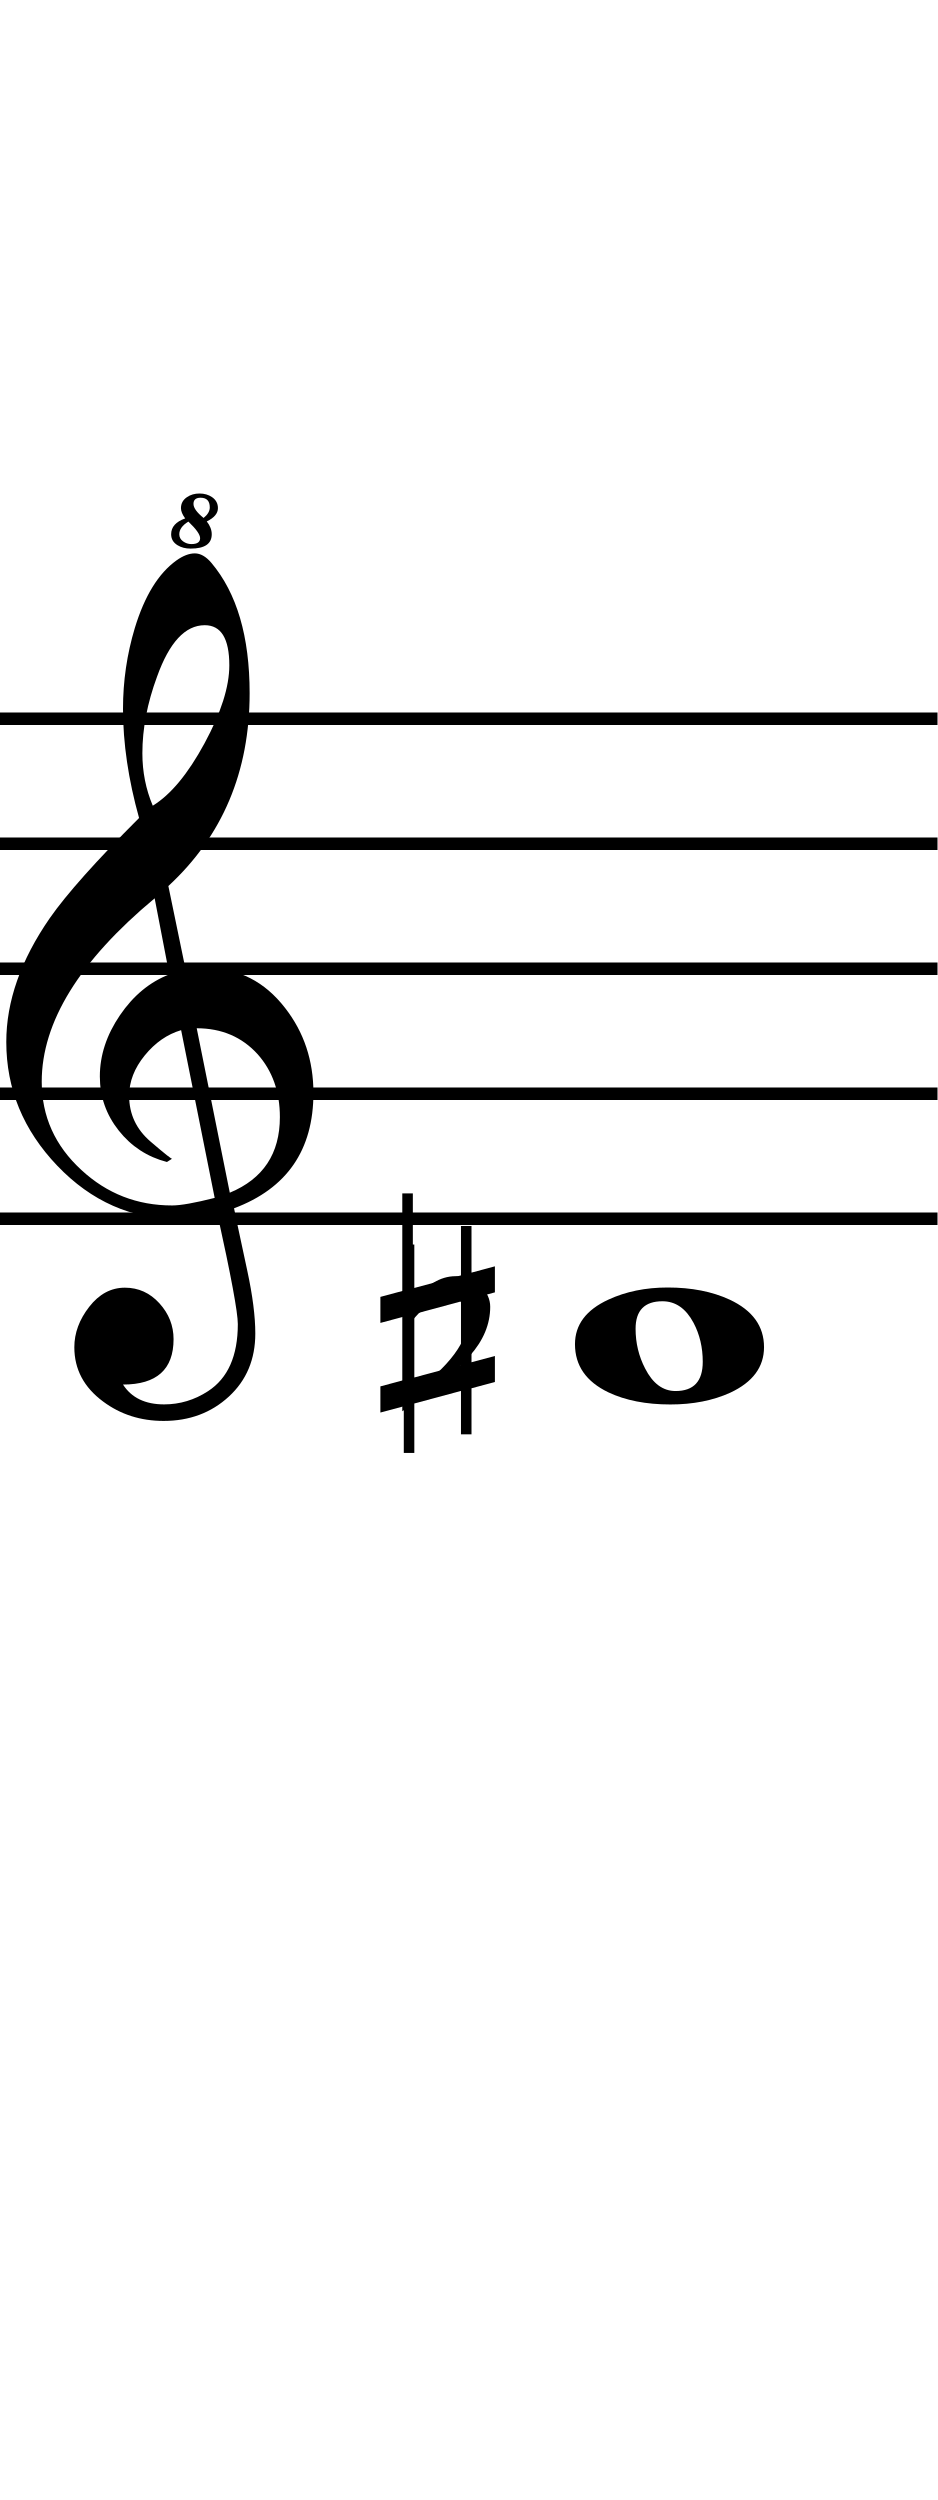
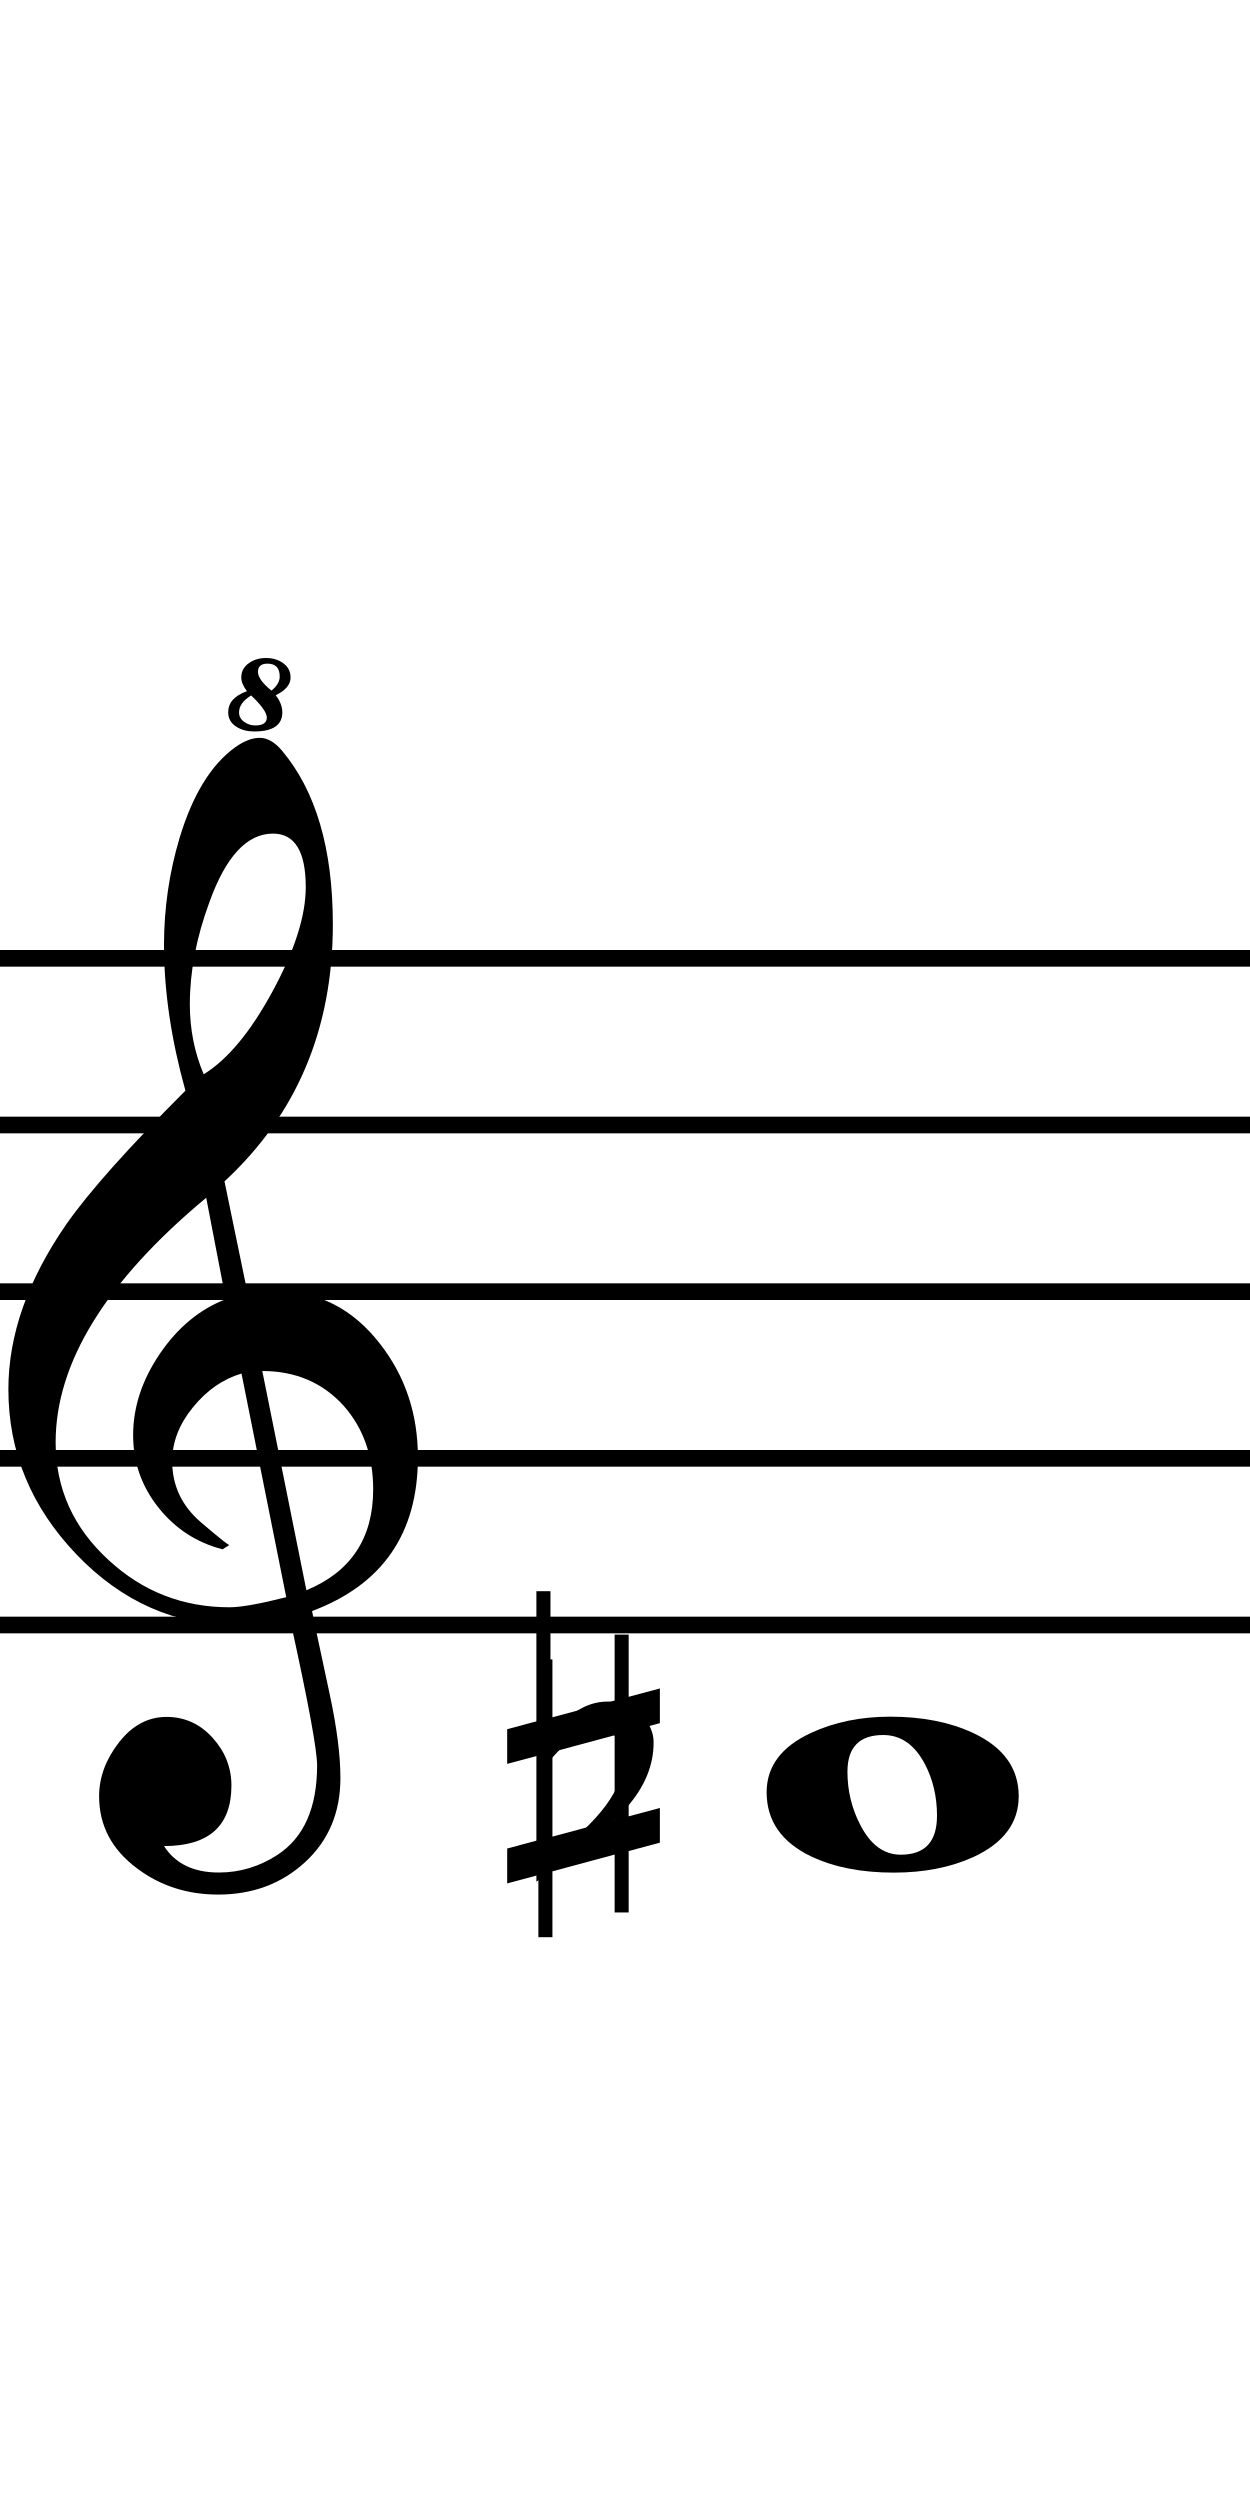
- <svg xmlns="http://www.w3.org/2000/svg" xmlns:xlink="http://www.w3.org/1999/xlink" width="150" height="400">
+ <svg xmlns="http://www.w3.org/2000/svg" xmlns:xlink="http://www.w3.org/1999/xlink" width="150" height="300">
  <g id="svg_1">
    <path fill="black" id="note" d="m122.244,215.541q0,4.77 -5.399,7.287q-4.141,1.887 -9.593,1.887q-5.819,0 -9.908,-1.94q-5.347,-2.569 -5.347,-7.706q0,-4.665 5.347,-7.129q4.194,-1.94 9.488,-1.94q5.714,0 9.908,1.94q5.504,2.569 5.504,7.601zm-9.803,2.359q0,-3.46 -1.468,-6.238q-1.835,-3.46 -4.98,-3.46q-4.299,0 -4.299,4.403q0,3.407 1.52,6.343q1.835,3.617 4.875,3.617q4.351,0 4.351,-4.665z" />
    <path fill="black" id="flat" d="m66.055,208.503q3.071,-4.314 6.869,-4.314q2.438,0 3.974,1.536q1.536,1.536 1.536,3.364q0,4.15 -3.247,7.819q-3.247,3.669 -10.82,8.897l0,-34.863l1.688,0l0,17.56zm0,14.372q8.839,-6.424 8.839,-11.957q0,-1.407 -0.867,-2.368q-0.867,-0.961 -2.204,-0.961q-1.524,0 -2.743,0.762q-1.219,0.762 -3.024,2.802l0,11.723z" />
    <path fill="black" id="gclef" d="m67.31,89.825zm-17.162,85.055q0,13.684 -12.701,18.447q0.151,0.832 2.117,9.98q1.285,5.973 1.285,10.055q0,6.199 -4.234,10.093q-4.234,3.894 -10.433,3.894q-5.519,0 -9.677,-3.099q-4.612,-3.402 -4.612,-8.695q0,-3.402 2.382,-6.464q2.382,-3.062 5.708,-3.062q3.251,0 5.519,2.495q2.268,2.495 2.268,5.746q0,7.258 -8.09,7.258q2.041,3.175 6.578,3.175q3.78,0 7.031,-2.117q4.763,-3.1 4.763,-10.736q0,-2.797 -3.251,-17.54q-3.251,0.756 -6.275,0.756q-11.189,0 -19.355,-8.543q-8.165,-8.543 -8.165,-19.808q0,-9.753 6.956,-19.808q4.007,-5.746 14.289,-16.028q-2.571,-9.224 -2.571,-17.465q0,-6.653 1.89,-12.928q2.344,-7.712 6.653,-10.811q1.588,-1.134 2.949,-1.134q1.361,0 2.646,1.512q6.124,7.258 6.124,20.867q0,18.825 -13.004,30.846l2.797,13.533q2.041,-0.378 3.402,-0.378q7.56,0 12.475,6.35q4.536,5.821 4.536,13.609l0,0l0,0zm-13.457,-68.422q0,-6.426 -3.931,-6.426q-4.687,0 -7.636,8.241q-2.344,6.351 -2.344,12.248q0,4.461 1.663,8.392q4.309,-2.646 8.279,-9.98q3.969,-7.334 3.969,-12.475l0,0zm8.09,72.277q0,-6.048 -3.553,-10.055q-3.78,-4.158 -9.753,-4.158l5.292,26.31q8.014,-3.326 8.014,-12.097l0,0zm-10.433,12.928l-5.368,-26.839q-3.327,0.983 -5.822,4.045q-2.495,3.062 -2.495,6.464q0,4.385 3.44,7.334q3.44,2.948 3.44,2.721l-0.832,0.53q-4.687,-1.21 -7.712,-5.028q-3.024,-3.818 -3.024,-8.656q0,-5.066 3.213,-9.791q3.213,-4.725 7.901,-6.54l-2.344,-12.172q-18.069,15.045 -18.069,29.335q0,8.316 6.351,14.137q6.124,5.67 14.516,5.67q2.041,0 6.804,-1.21z" />
    <path fill="black" id="sharp" d="m79.184,221.12l-3.744,1.006l0,7.37l-1.685,0l0,-6.949l-7.464,2.012l0,7.908l-1.685,0l0,-7.464l-3.744,1.006l0,-4.188l3.744,-1.006l0,-10.154l-3.744,1.006l0,-4.165l3.744,-1.006l0,-7.37l1.685,0l0,6.949l7.464,-2.012l0,-7.908l1.685,0l0,7.464l3.744,-1.006l0,4.165l-3.744,1.006l0,10.178l3.744,-1.006l0,4.165zm-5.428,-2.737l0,-10.154l-7.464,2.012l0,10.154l7.464,-2.012z" />
    <path d="m34.869,81.304q0,1.256 -1.787,2.125q0.797,1.014 0.797,2.053q0,2.294 -3.381,2.294q-1.208,0 -2.077,-0.531q-1.038,-0.628 -1.038,-1.763q0,-1.739 2.246,-2.536q-0.676,-0.918 -0.676,-1.642q0,-1.111 0.966,-1.763q0.845,-0.58 2.004,-0.58q1.159,0 2.004,0.58q0.942,0.652 0.942,1.763l0,-0l0,0zm-1.304,-0.121q0,-1.546 -1.473,-1.546q-1.135,0 -1.135,0.99q0,0.942 1.618,2.246q0.99,-0.797 0.99,-1.69zm-1.546,4.927q0,-0.869 -1.884,-2.656q-1.449,0.894 -1.449,2.029q0,0.7 0.604,1.135q0.604,0.435 1.328,0.435q1.401,0 1.401,-0.942l0,0z" id="eight" fill="black" />
    <g id="staff">
      <rect id="line" height="2" width="150" y="114" x="0" fill="black" />
      <use y="20" xlink:href="#line" />
      <use y="40" xlink:href="#line" />
      <use y="60" xlink:href="#line" />
      <use y="80" xlink:href="#line" />
    </g>
  </g>
</svg>
